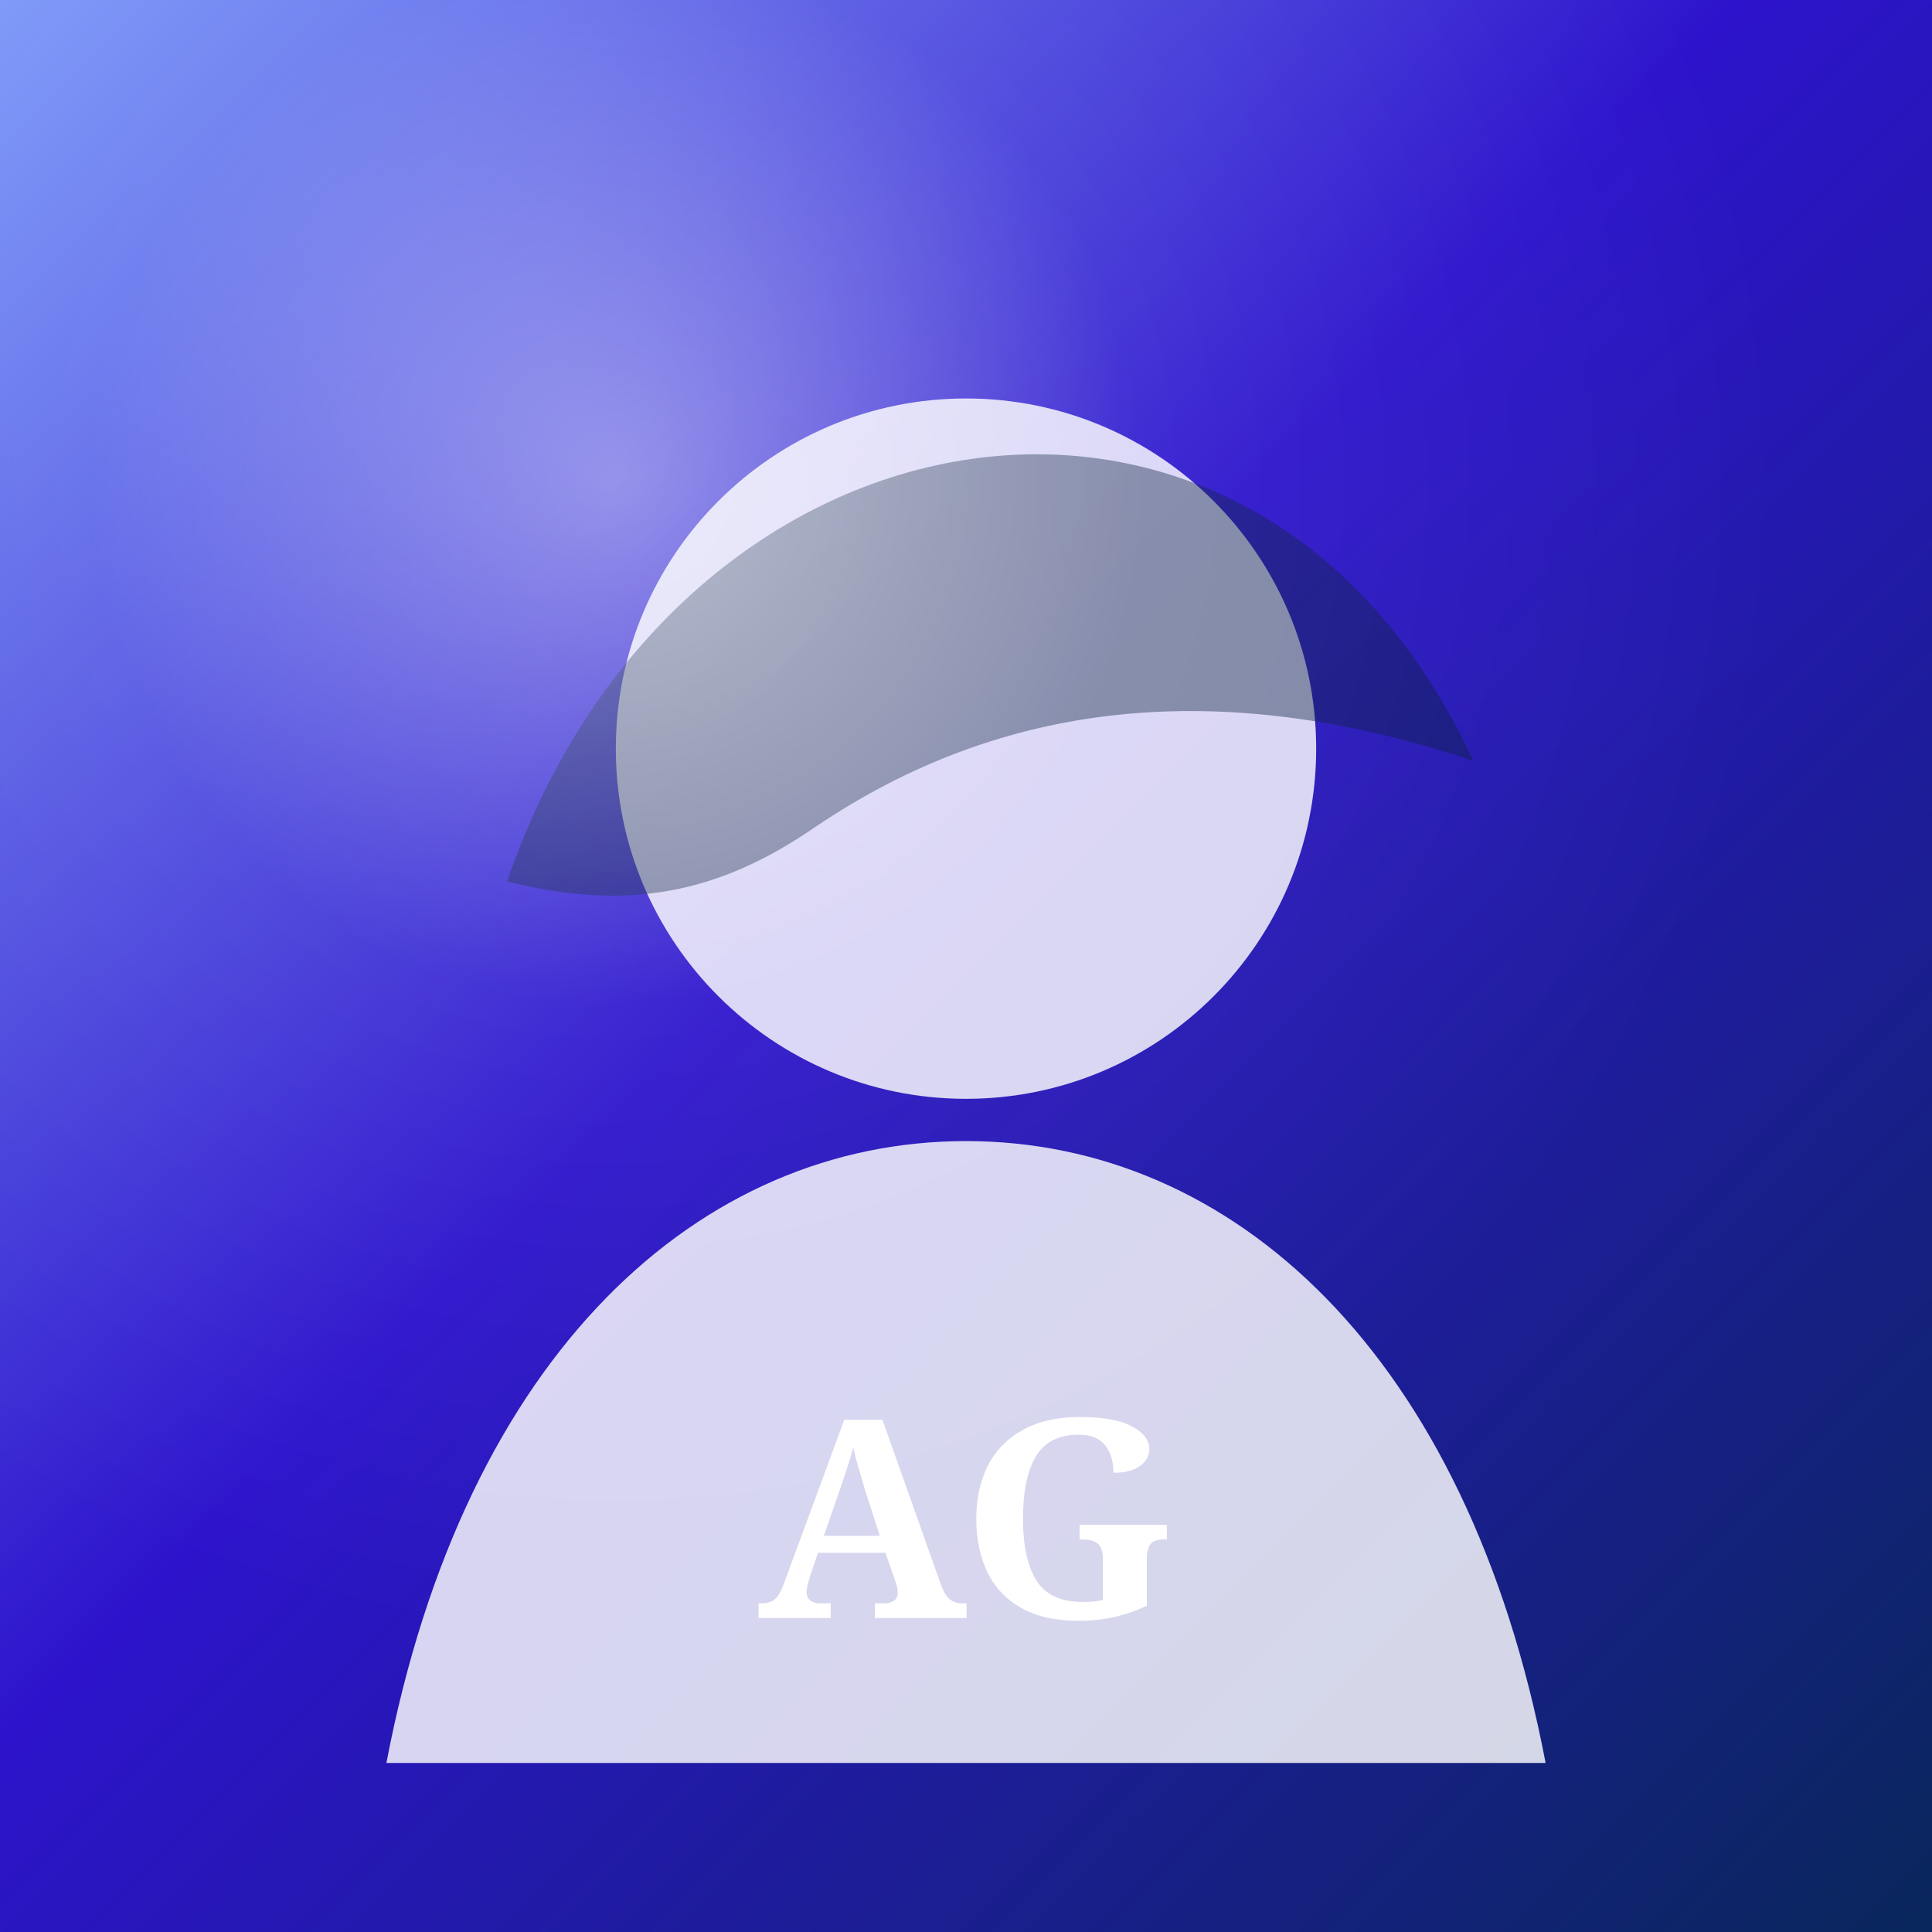
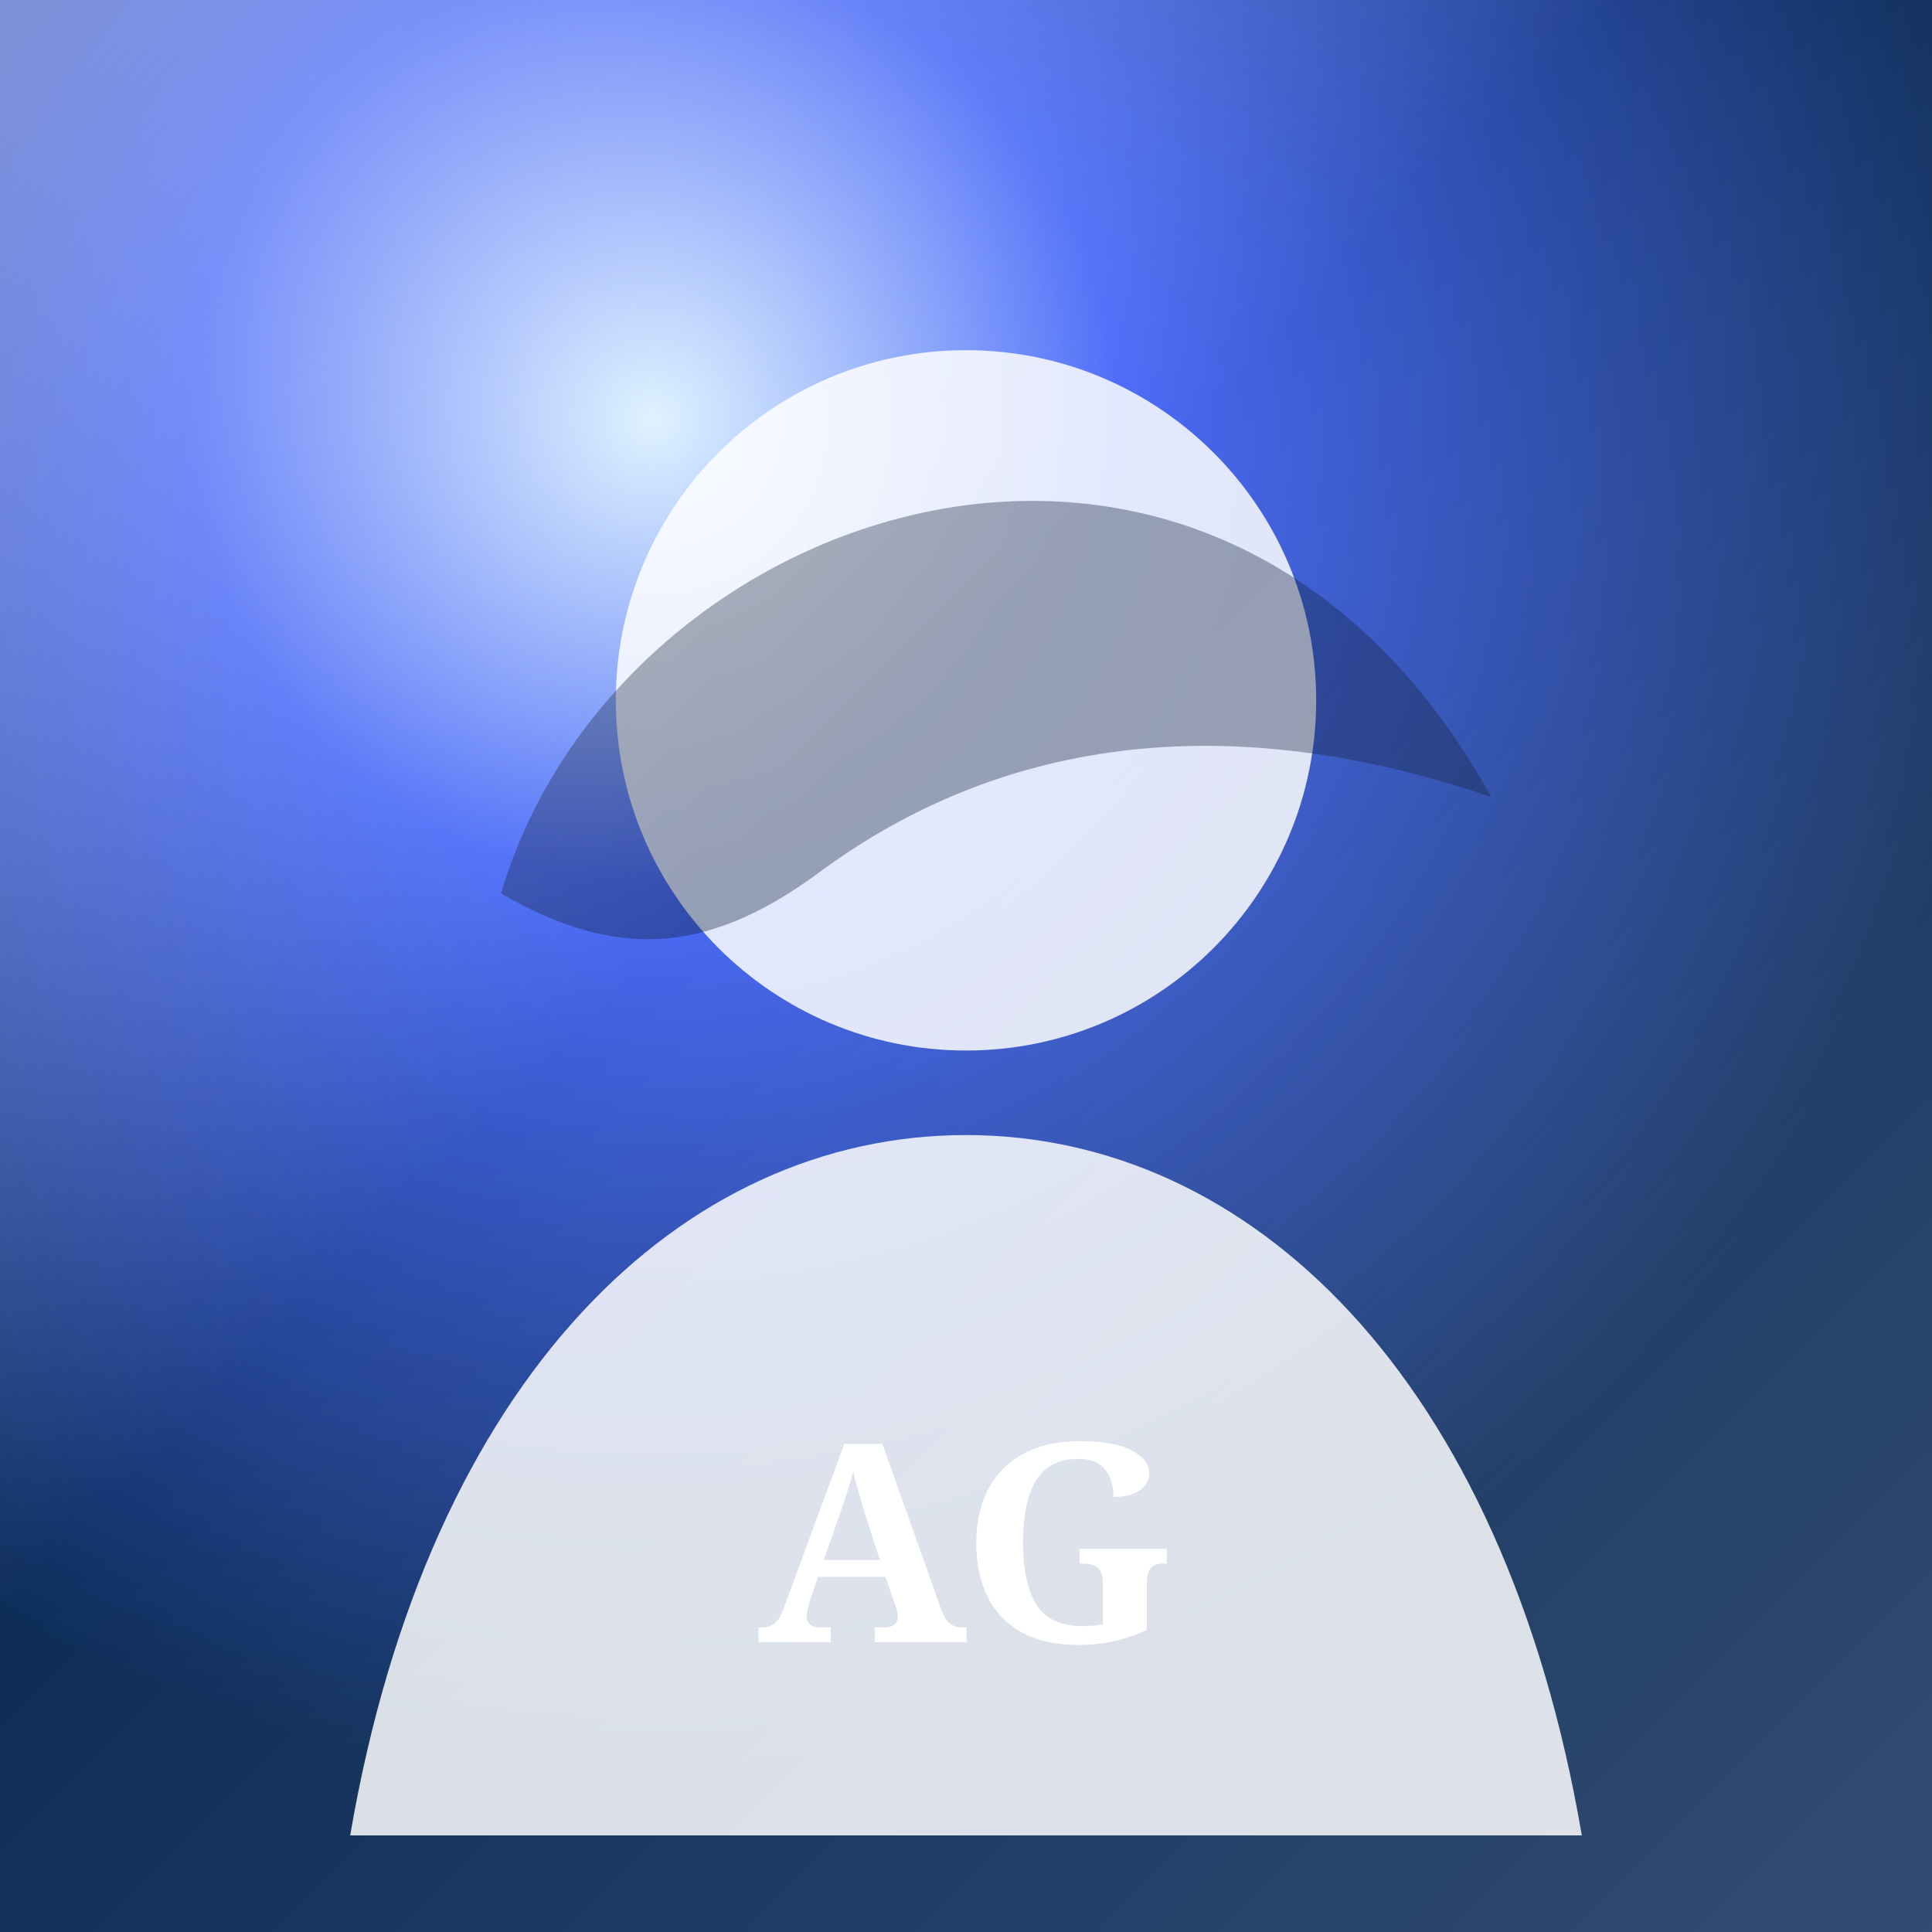
<svg xmlns="http://www.w3.org/2000/svg" width="320" height="320" viewBox="0 0 320 320">
  <defs>
-     <radialGradient id="shine" cx="32%" cy="25%" r="60%">
-       <stop offset="0%" stop-color="rgba(255,255,255,0.42)" />
-       <stop offset="45%" stop-color="rgba(255,255,255,0.06)" />
-       <stop offset="100%" stop-color="rgba(255,255,255,0)" />
+     <radialGradient id="r" cx="34%" cy="22%" r="70%">
+       <stop offset="0%" stop-color="#d9f0ff" />
+       <stop offset="34%" stop-color="hsl(229, 92%, 62%)" />
+       <stop offset="100%" stop-color="#052653" />
    </radialGradient>
-     <linearGradient id="g" x1="0" y1="0" x2="1" y2="1">
-       <stop offset="0%" stop-color="hsl(226, 92%, 73%)" />
-       <stop offset="45%" stop-color="hsl(248, 82%, 44%)" />
-       <stop offset="100%" stop-color="#09275a" />
+     <linearGradient id="shine" x1="0" y1="0" x2="1" y2="1">
+       <stop offset="0%" stop-color="rgba(255,255,255,.38)" />
+       <stop offset="42%" stop-color="rgba(255,255,255,.03)" />
+       <stop offset="100%" stop-color="rgba(255,255,255,.18)" />
    </linearGradient>
  </defs>
-   <rect width="320" height="320" fill="url(#g)" />
-   <circle cx="160" cy="124" r="58" fill="rgba(255,255,255,0.82)" />
-   <path d="M64 292c13-68 52-103 96-103s83 35 96 103" fill="rgba(255,255,255,0.82)" />
-   <path d="M84 146c28-82 124-98 160-20c-42-14-78-10-109 11c-16 11-31 14-51 9z" fill="rgba(7,27,60,0.42)" />
+   <rect width="320" height="320" fill="url(#r)" />
+   <circle cx="160" cy="116" r="58" fill="rgba(255,255,255,.84)" />
+   <path d="M58 304c13-76 55-116 102-116s89 40 102 116" fill="rgba(255,255,255,.84)" />
+   <path d="M83 148c19-65 118-99 164-16c-47-16-84-8-112 13c-18 13-33 14-52 3z" fill="rgba(4,21,48,.36)" />
  <rect width="320" height="320" fill="url(#shine)" />
-   <text x="160" y="268" text-anchor="middle" font-family="Georgia, serif" font-size="46" font-weight="700" fill="white">AG</text>
+   <text x="160" y="272" text-anchor="middle" font-family="Georgia,serif" font-size="46" font-weight="700" fill="white">AG</text>
</svg>
